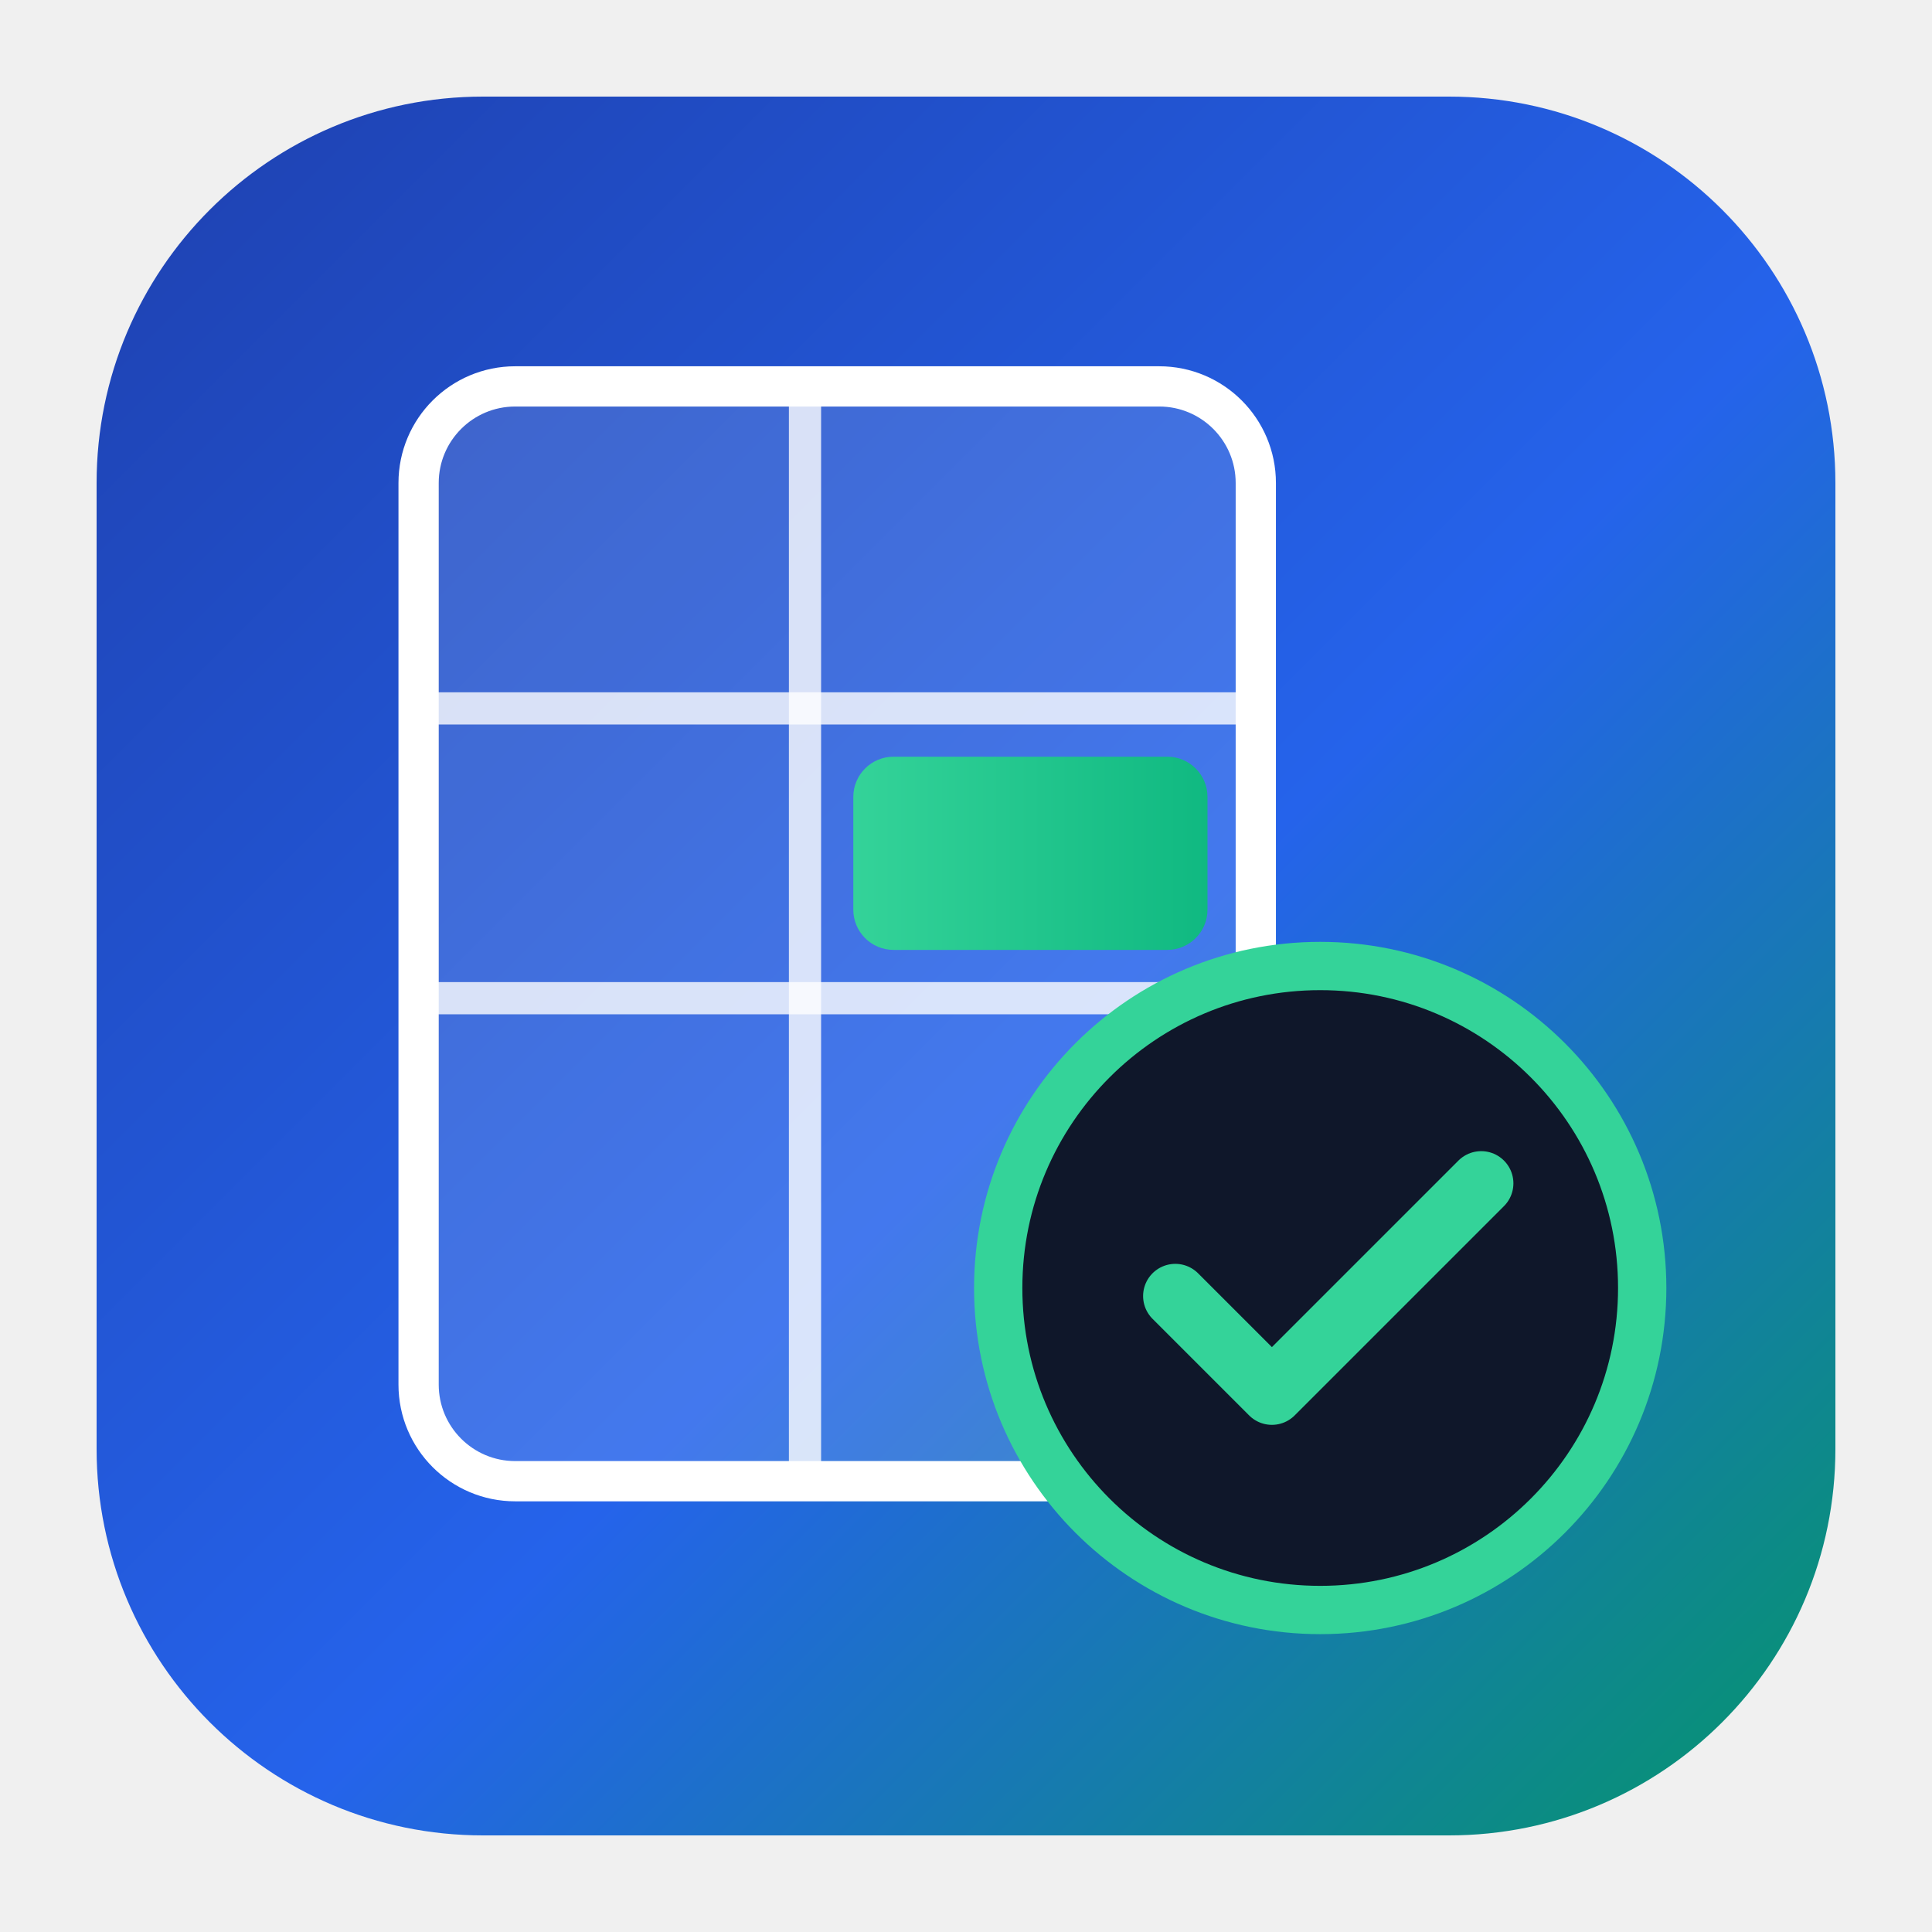
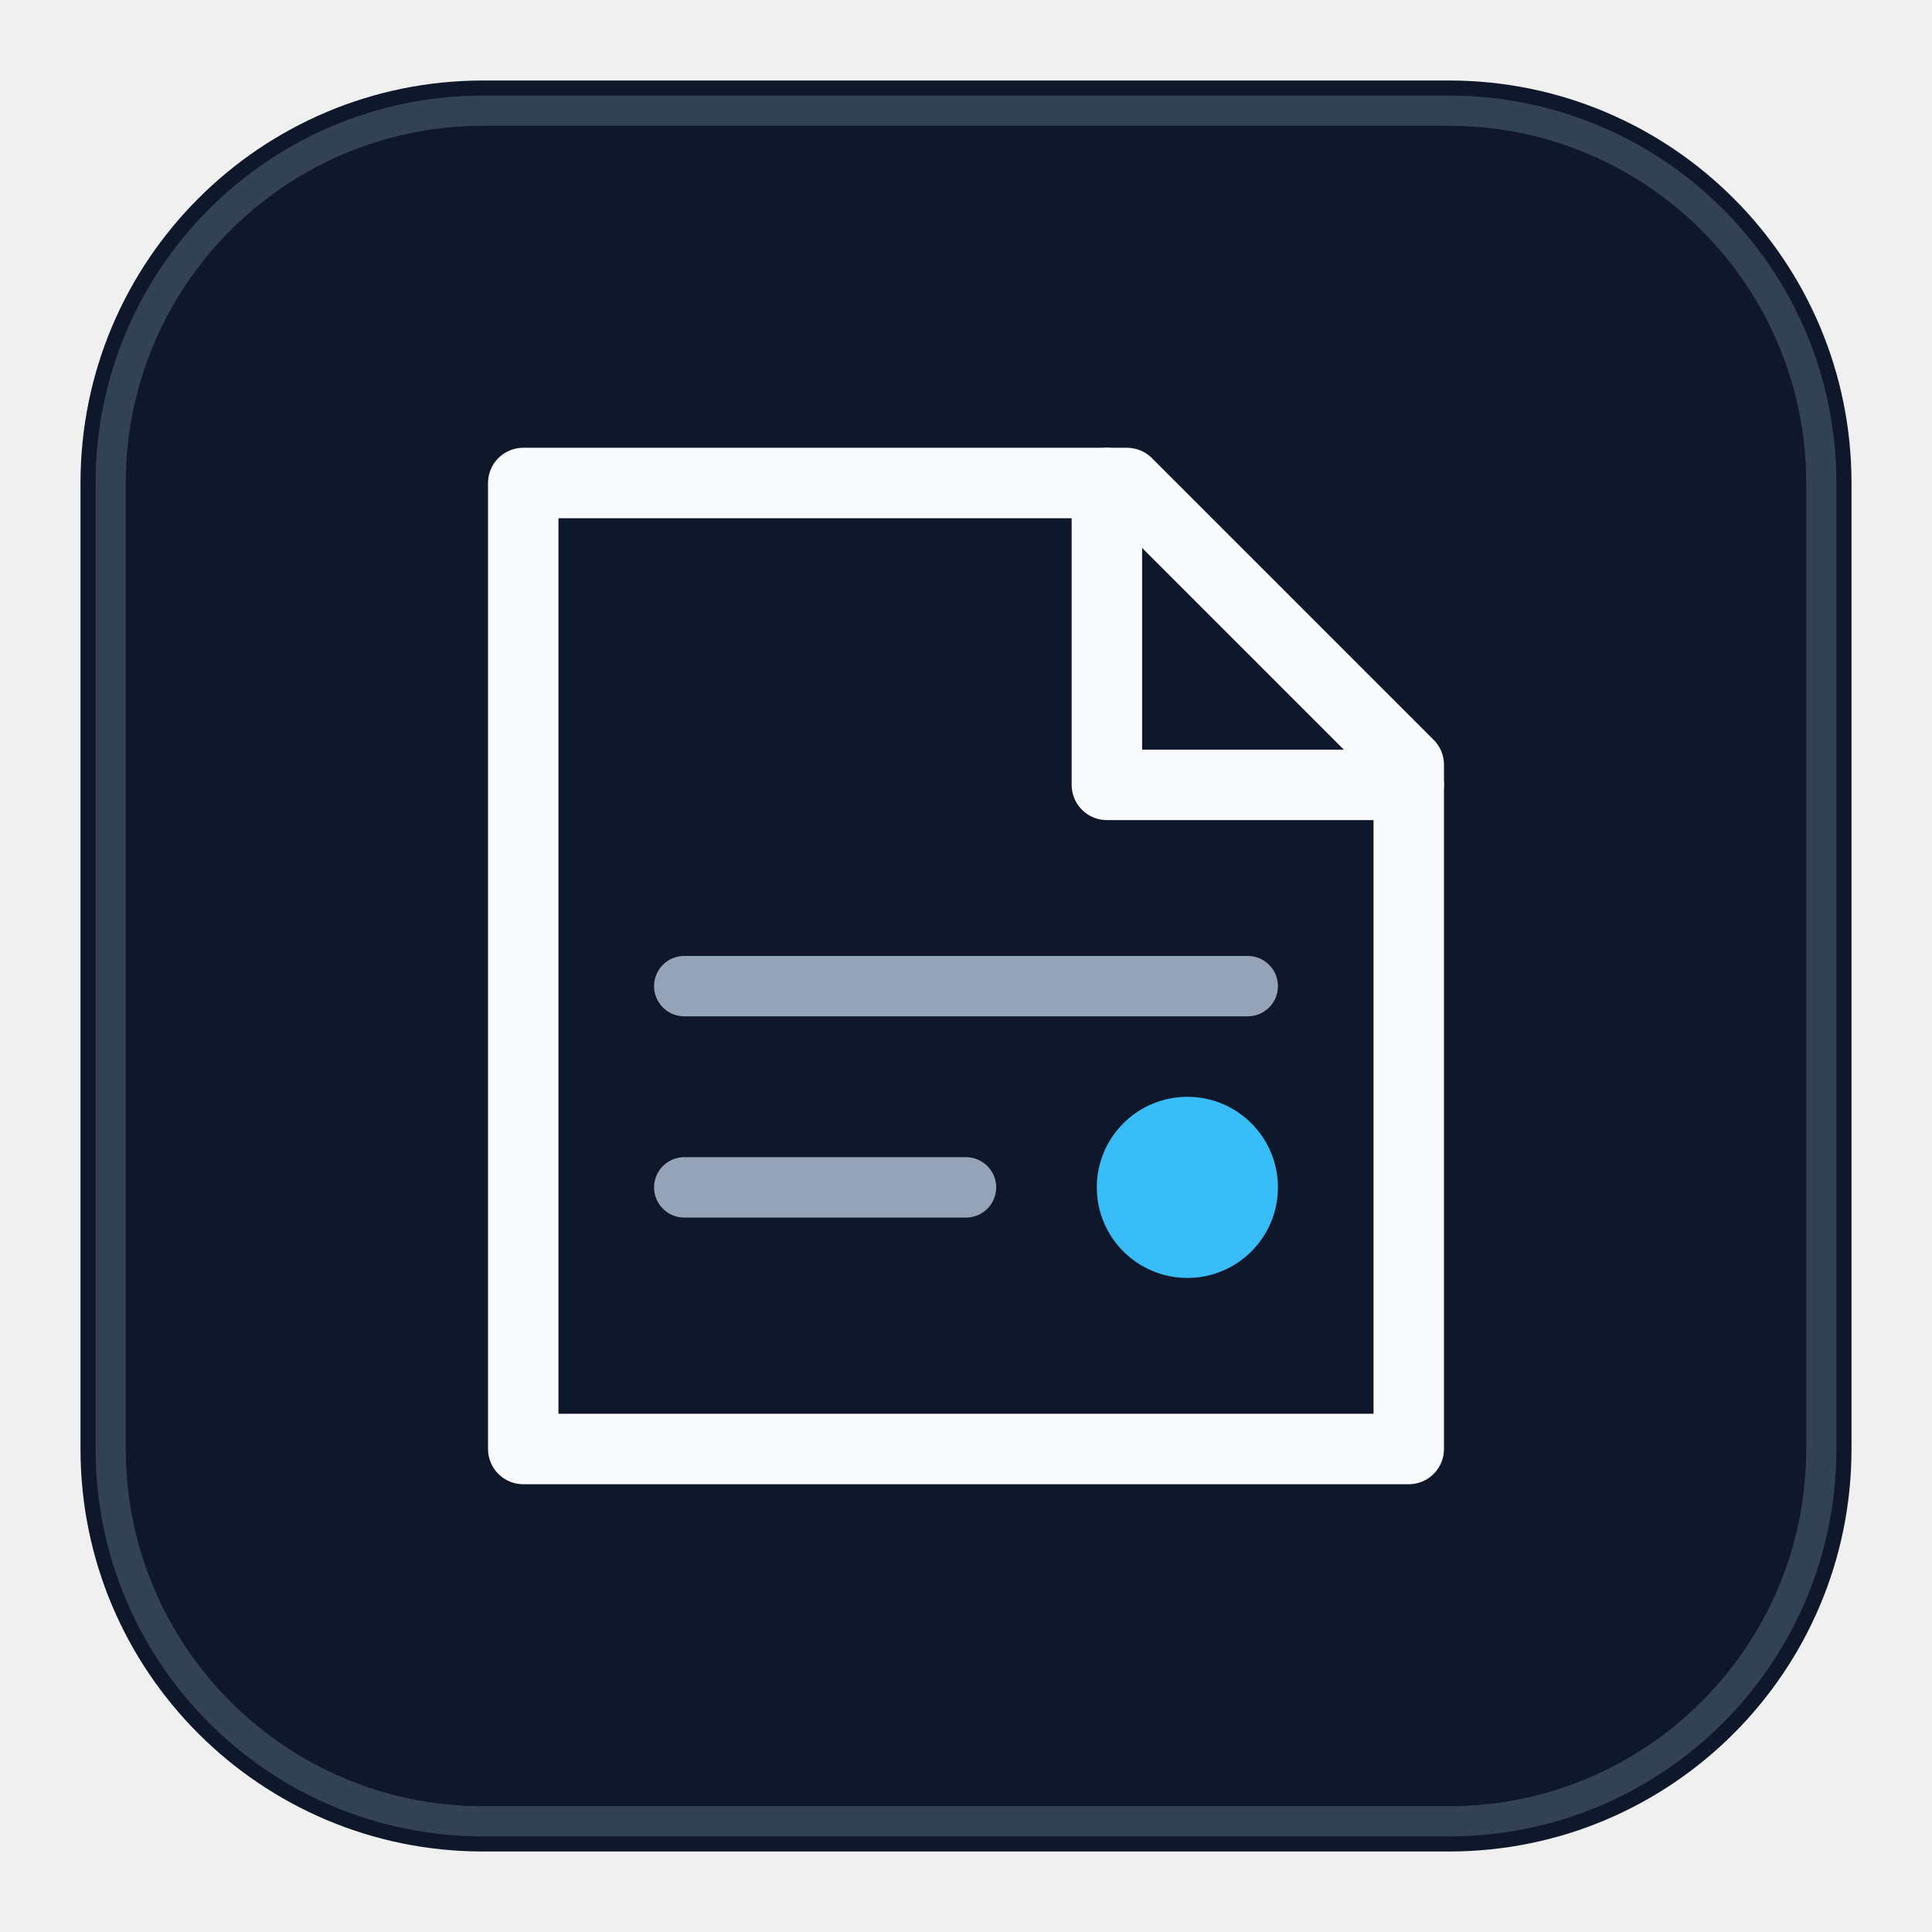
- <svg xmlns="http://www.w3.org/2000/svg" viewBox="0 0 120 120" width="120" height="120" fill="none">
-   <defs>
-     <linearGradient id="vcGrad" x1="0%" y1="0%" x2="100%" y2="100%">
-       <stop offset="0%" stop-color="#1e40af" />
-       <stop offset="55%" stop-color="#2563eb" />
-       <stop offset="100%" stop-color="#059669" />
-     </linearGradient>
-     <linearGradient id="accentGrad" x1="0%" y1="0%" x2="100%" y2="0%">
-       <stop offset="0%" stop-color="#34d399" />
-       <stop offset="100%" stop-color="#10b981" />
-     </linearGradient>
-   </defs>
-   <rect x="6" y="6" width="108" height="108" rx="24" fill="url(#vcGrad)" />
-   <rect x="26" y="24" width="52" height="68" rx="6" fill="#ffffff" fill-opacity="0.14" stroke="#ffffff" stroke-width="2.5" />
-   <line x1="26" y1="44" x2="78" y2="44" stroke="#ffffff" stroke-width="2" stroke-opacity="0.8" />
-   <line x1="26" y1="62" x2="78" y2="62" stroke="#ffffff" stroke-width="2" stroke-opacity="0.8" />
-   <line x1="50" y1="24" x2="50" y2="92" stroke="#ffffff" stroke-width="2" stroke-opacity="0.8" />
-   <rect x="53" y="47" width="22" height="12" rx="2.5" fill="url(#accentGrad)" />
-   <circle cx="82" cy="80" r="20" fill="#0f172a" stroke="#34d399" stroke-width="3" />
-   <path d="M73 80.5L79 86.5L92 73.5" stroke="#34d399" stroke-width="4" stroke-linecap="round" stroke-linejoin="round" />
+ <svg xmlns="http://www.w3.org/2000/svg" viewBox="0 0 96 96" width="96" height="96" fill="none">
+   <rect x="4" y="4" width="88" height="88" rx="20" fill="#0f172a" />
+   <rect x="5.5" y="5.5" width="85" height="85" rx="18.5" stroke="#334155" stroke-width="1.5" />
+   <path d="M26 24H56L70 38V72H26V24Z" stroke="#f8fafc" stroke-width="3.5" stroke-linejoin="round" />
+   <path d="M55 24V39H70" stroke="#f8fafc" stroke-width="3.5" stroke-linecap="round" stroke-linejoin="round" />
+   <line x1="34" y1="49" x2="62" y2="49" stroke="#94a3b8" stroke-width="3" stroke-linecap="round" />
+   <line x1="34" y1="59" x2="48" y2="59" stroke="#94a3b8" stroke-width="3" stroke-linecap="round" />
+   <circle cx="59" cy="59" r="4.5" fill="#38bdf8" />
</svg>
